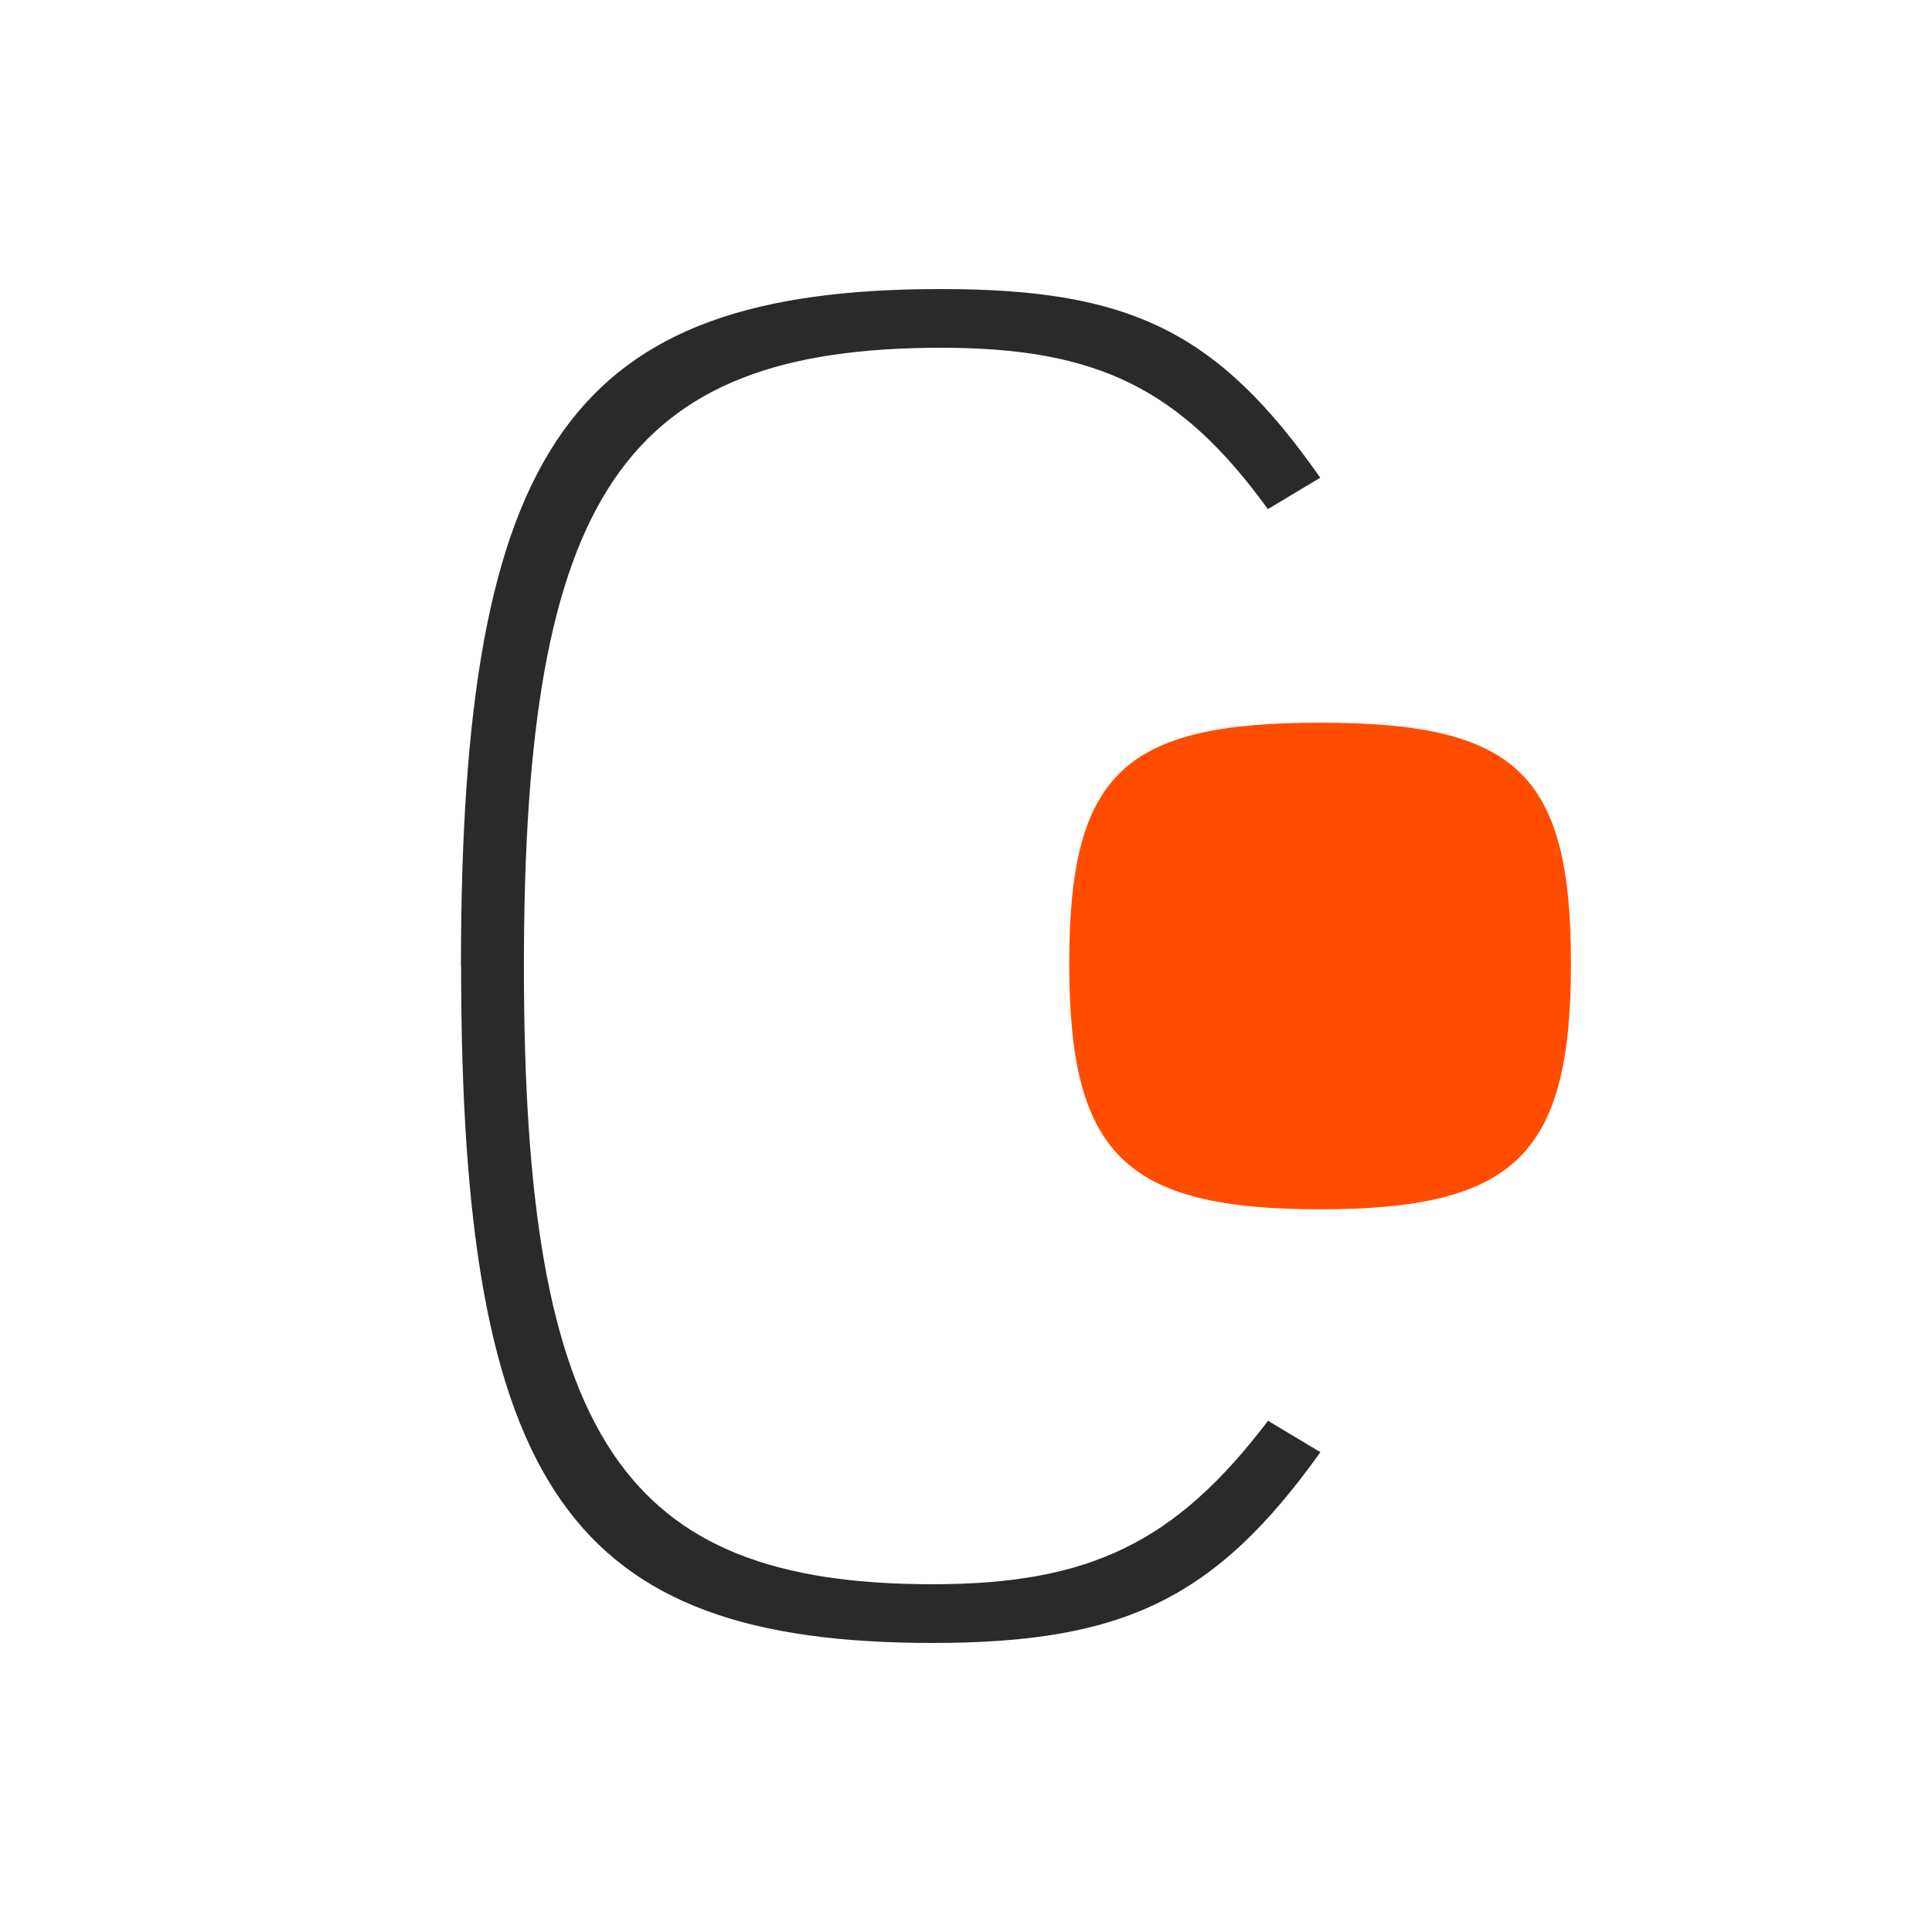
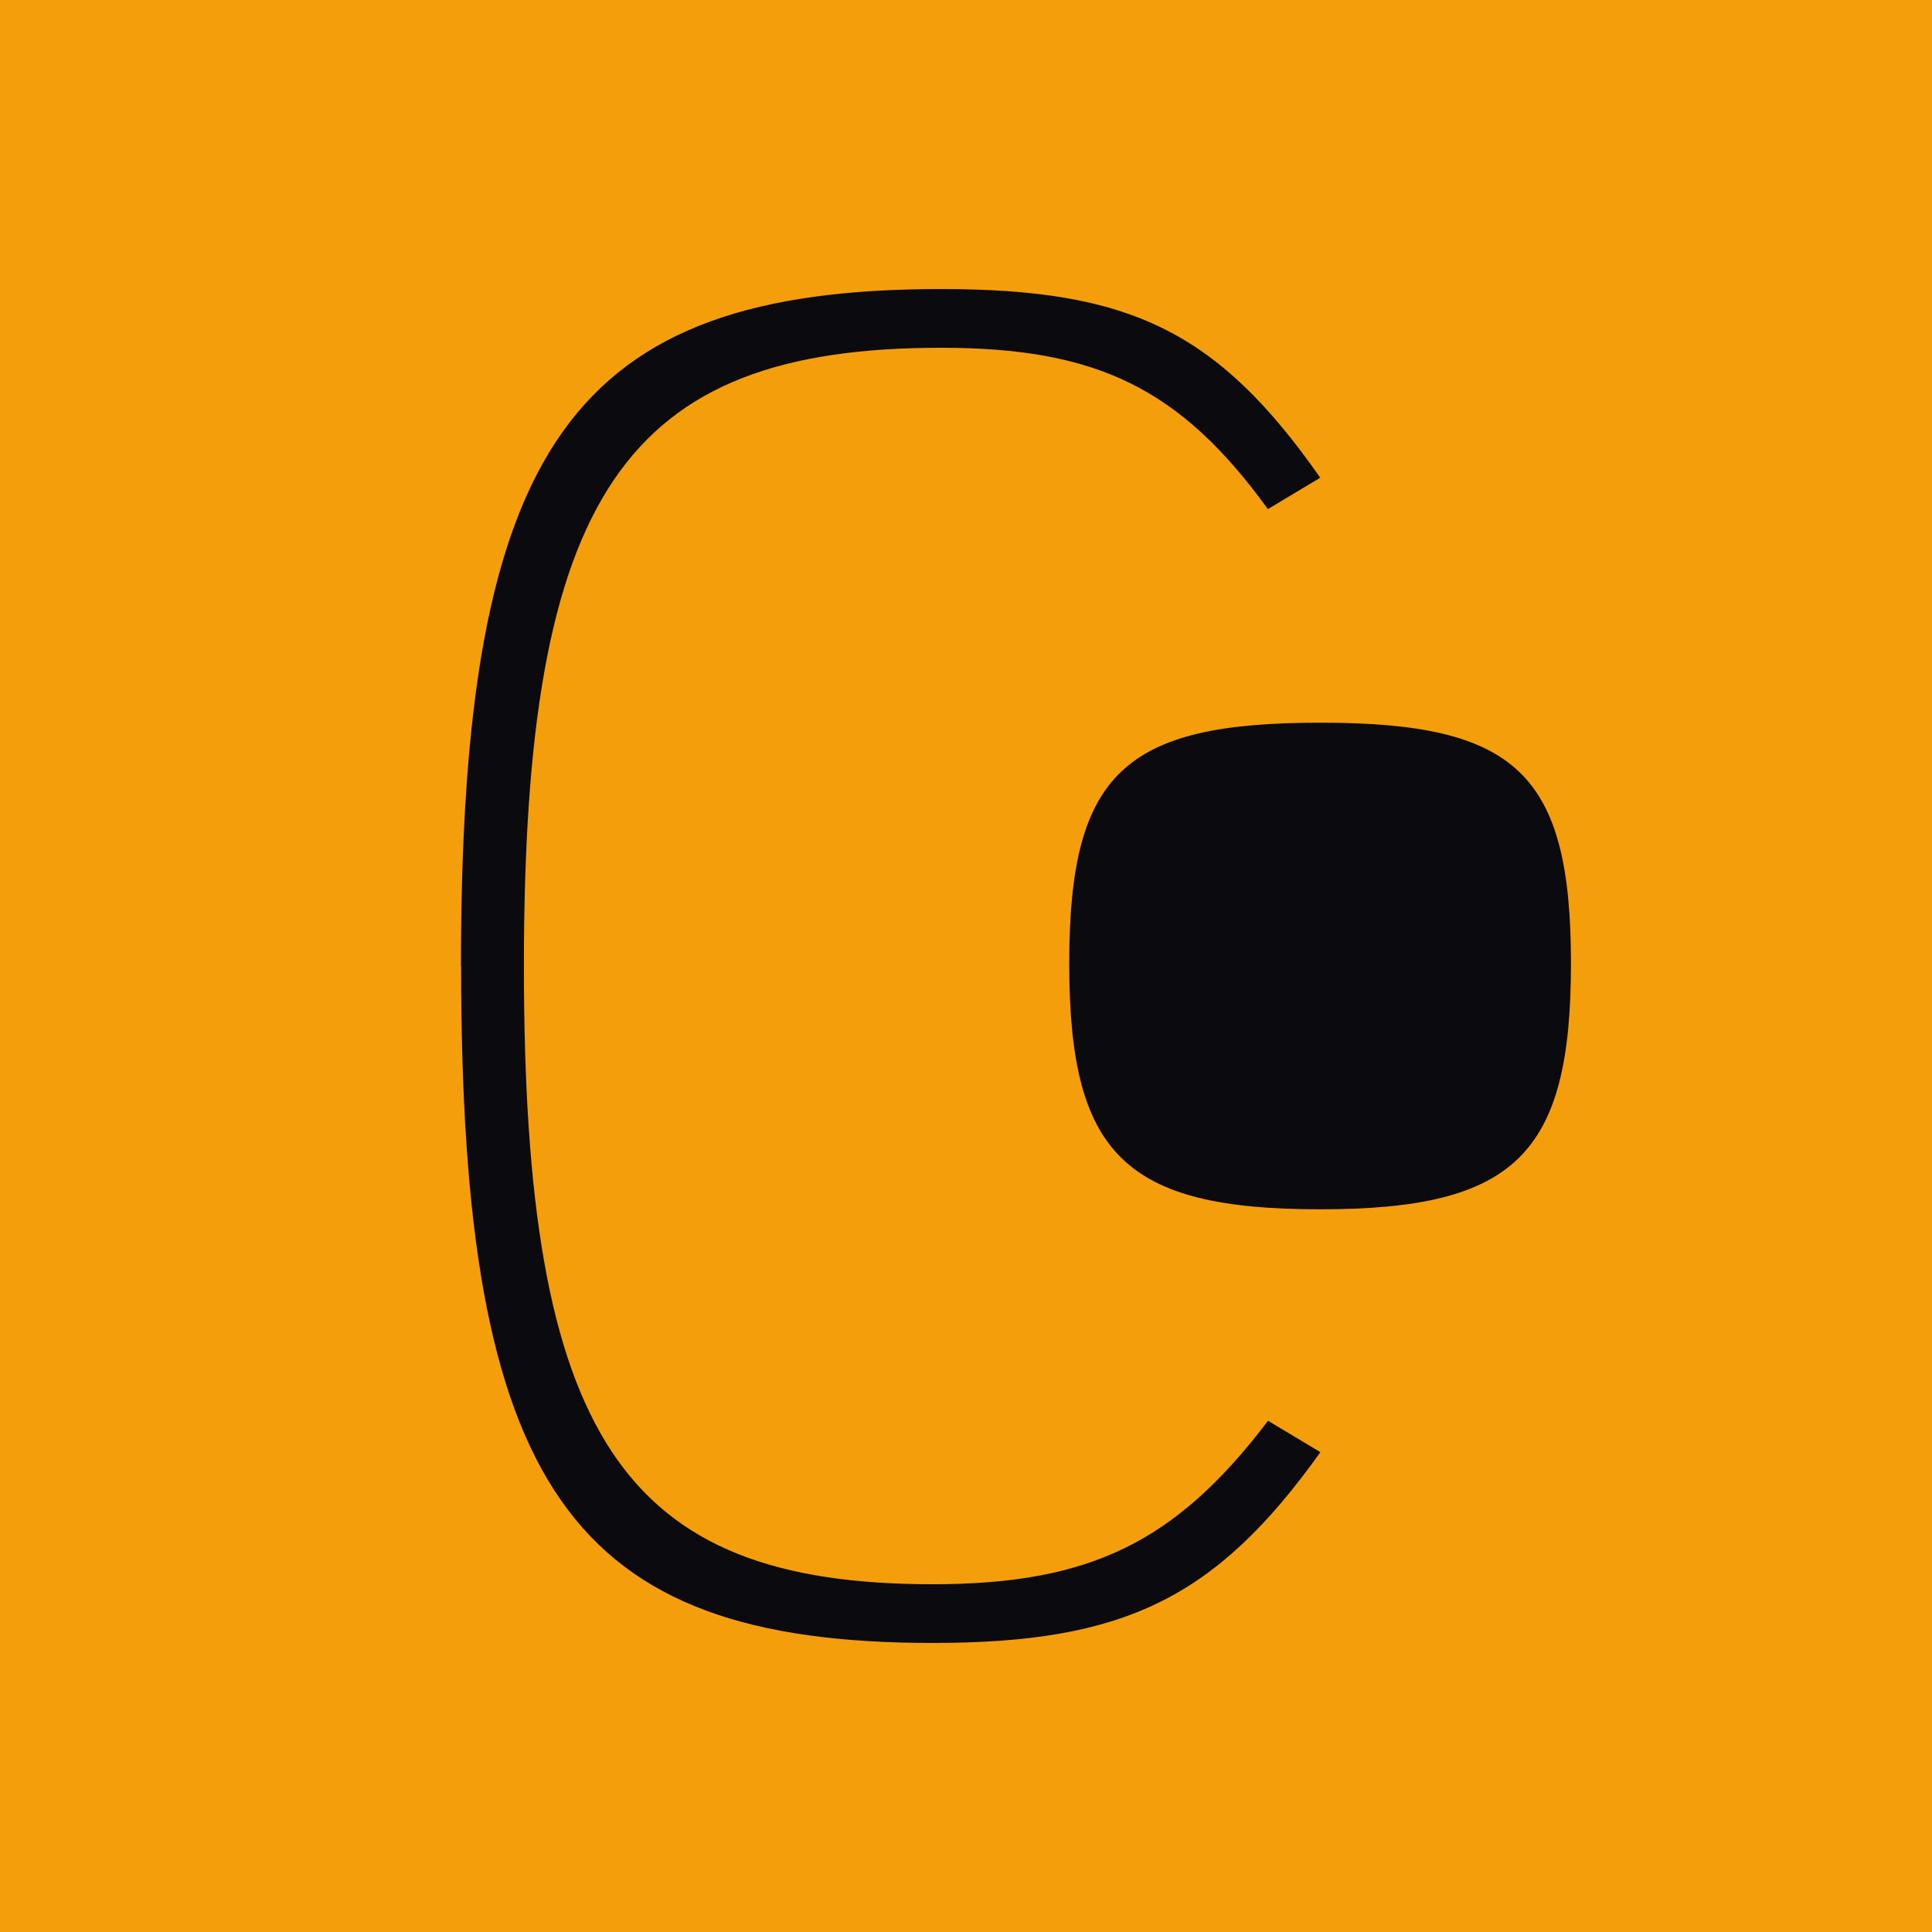
<svg xmlns="http://www.w3.org/2000/svg" id="logo" viewBox="0 0 128 128">
  <defs>
    <style>
+       .cls-bg {
+         fill: #f59e0b;
+       }
      .cls-1 {
-         fill: #2c2a29;
+         fill: #0a0a0f;
      }
- 
      .cls-2 {
-         fill: #ff4d00;
+         fill: #0a0a0f;
      }
    </style>
  </defs>
+   <rect class="cls-bg" width="128" height="128" />
  <g id="logo-word">
    <path class="cls-1" d="M30.54,64c0-34.57,7.36-44.85,31.8-44.85,12.5,0,18.33,2.78,25.13,12.5l-3.47,2.08c-5.83-8.05-11.39-10.69-21.66-10.69-20.97,0-27.63,9.72-27.63,40.96s6.53,40.96,27.08,40.96c10.42,0,16.11-2.78,22.22-10.83l3.47,2.08c-6.94,9.72-13.05,12.64-25.69,12.64-24.02,0-31.24-10.27-31.24-44.85Z" />
    <path id="dot-com" class="cls-2" d="M70.84,63.83c0-12.63,3.66-15.95,16.62-15.95s16.62,3.32,16.62,15.95-3.66,16.29-16.62,16.29-16.62-3.66-16.62-16.29Z" />
  </g>
</svg>
